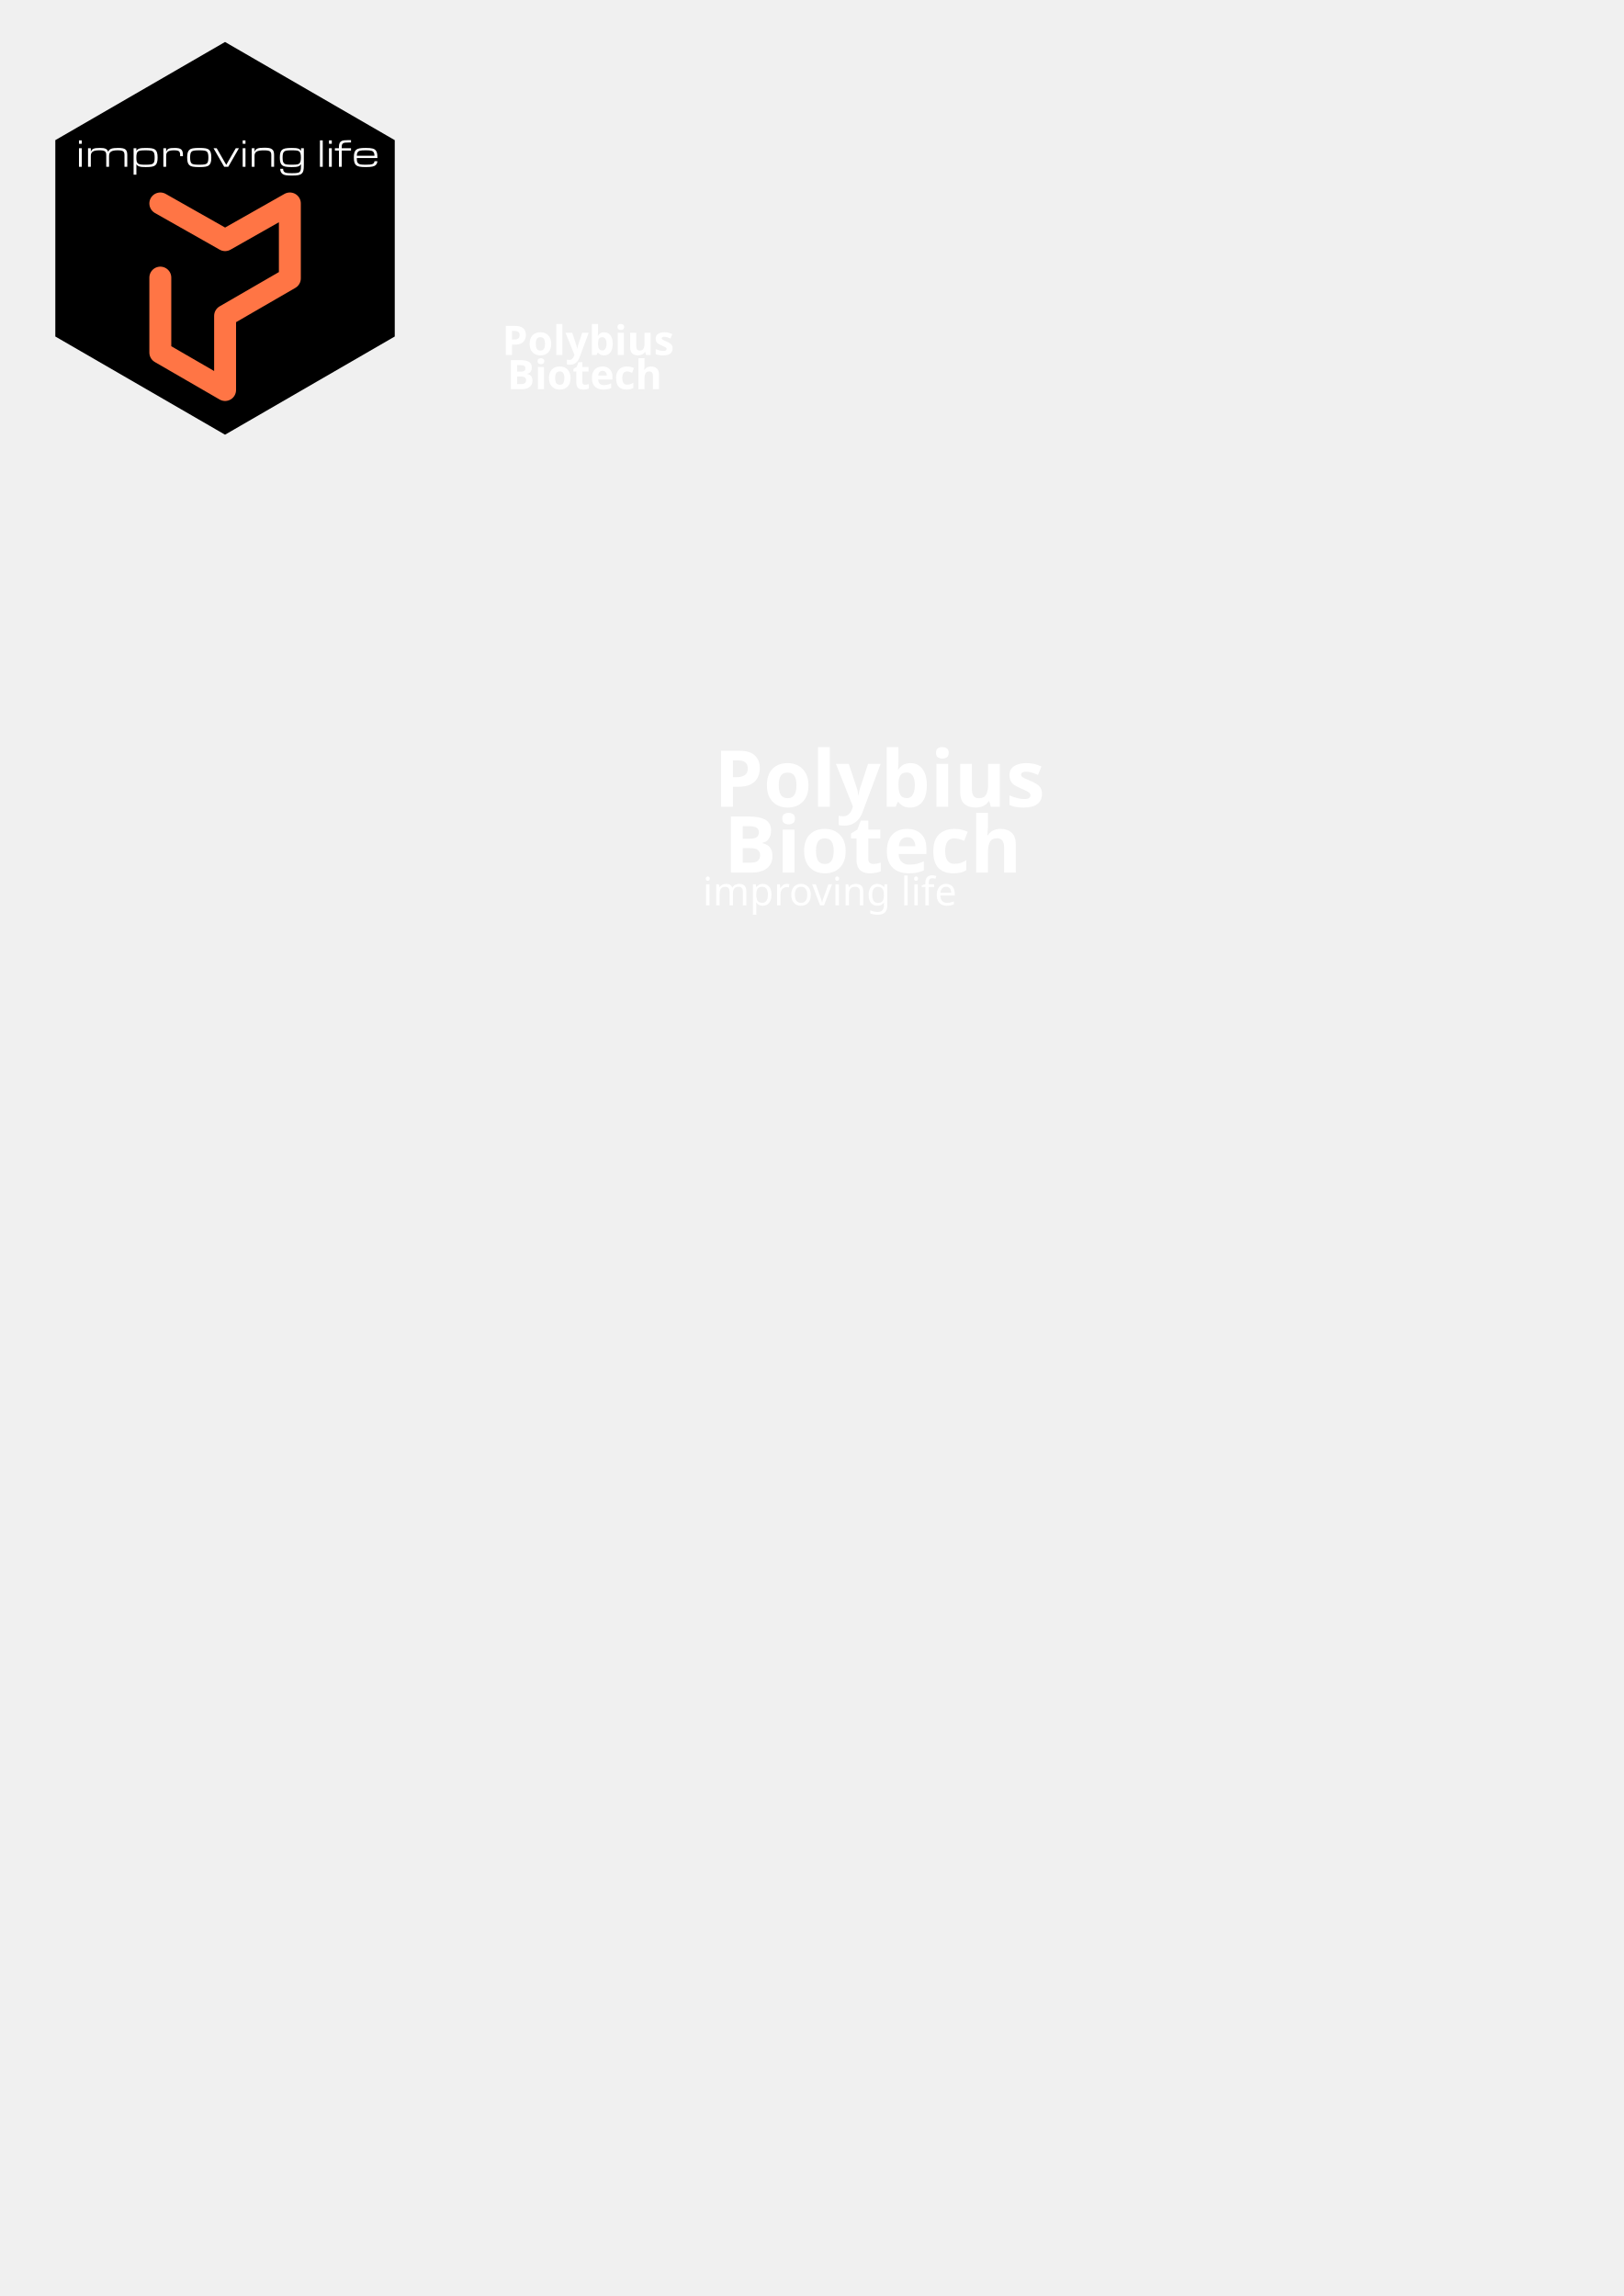
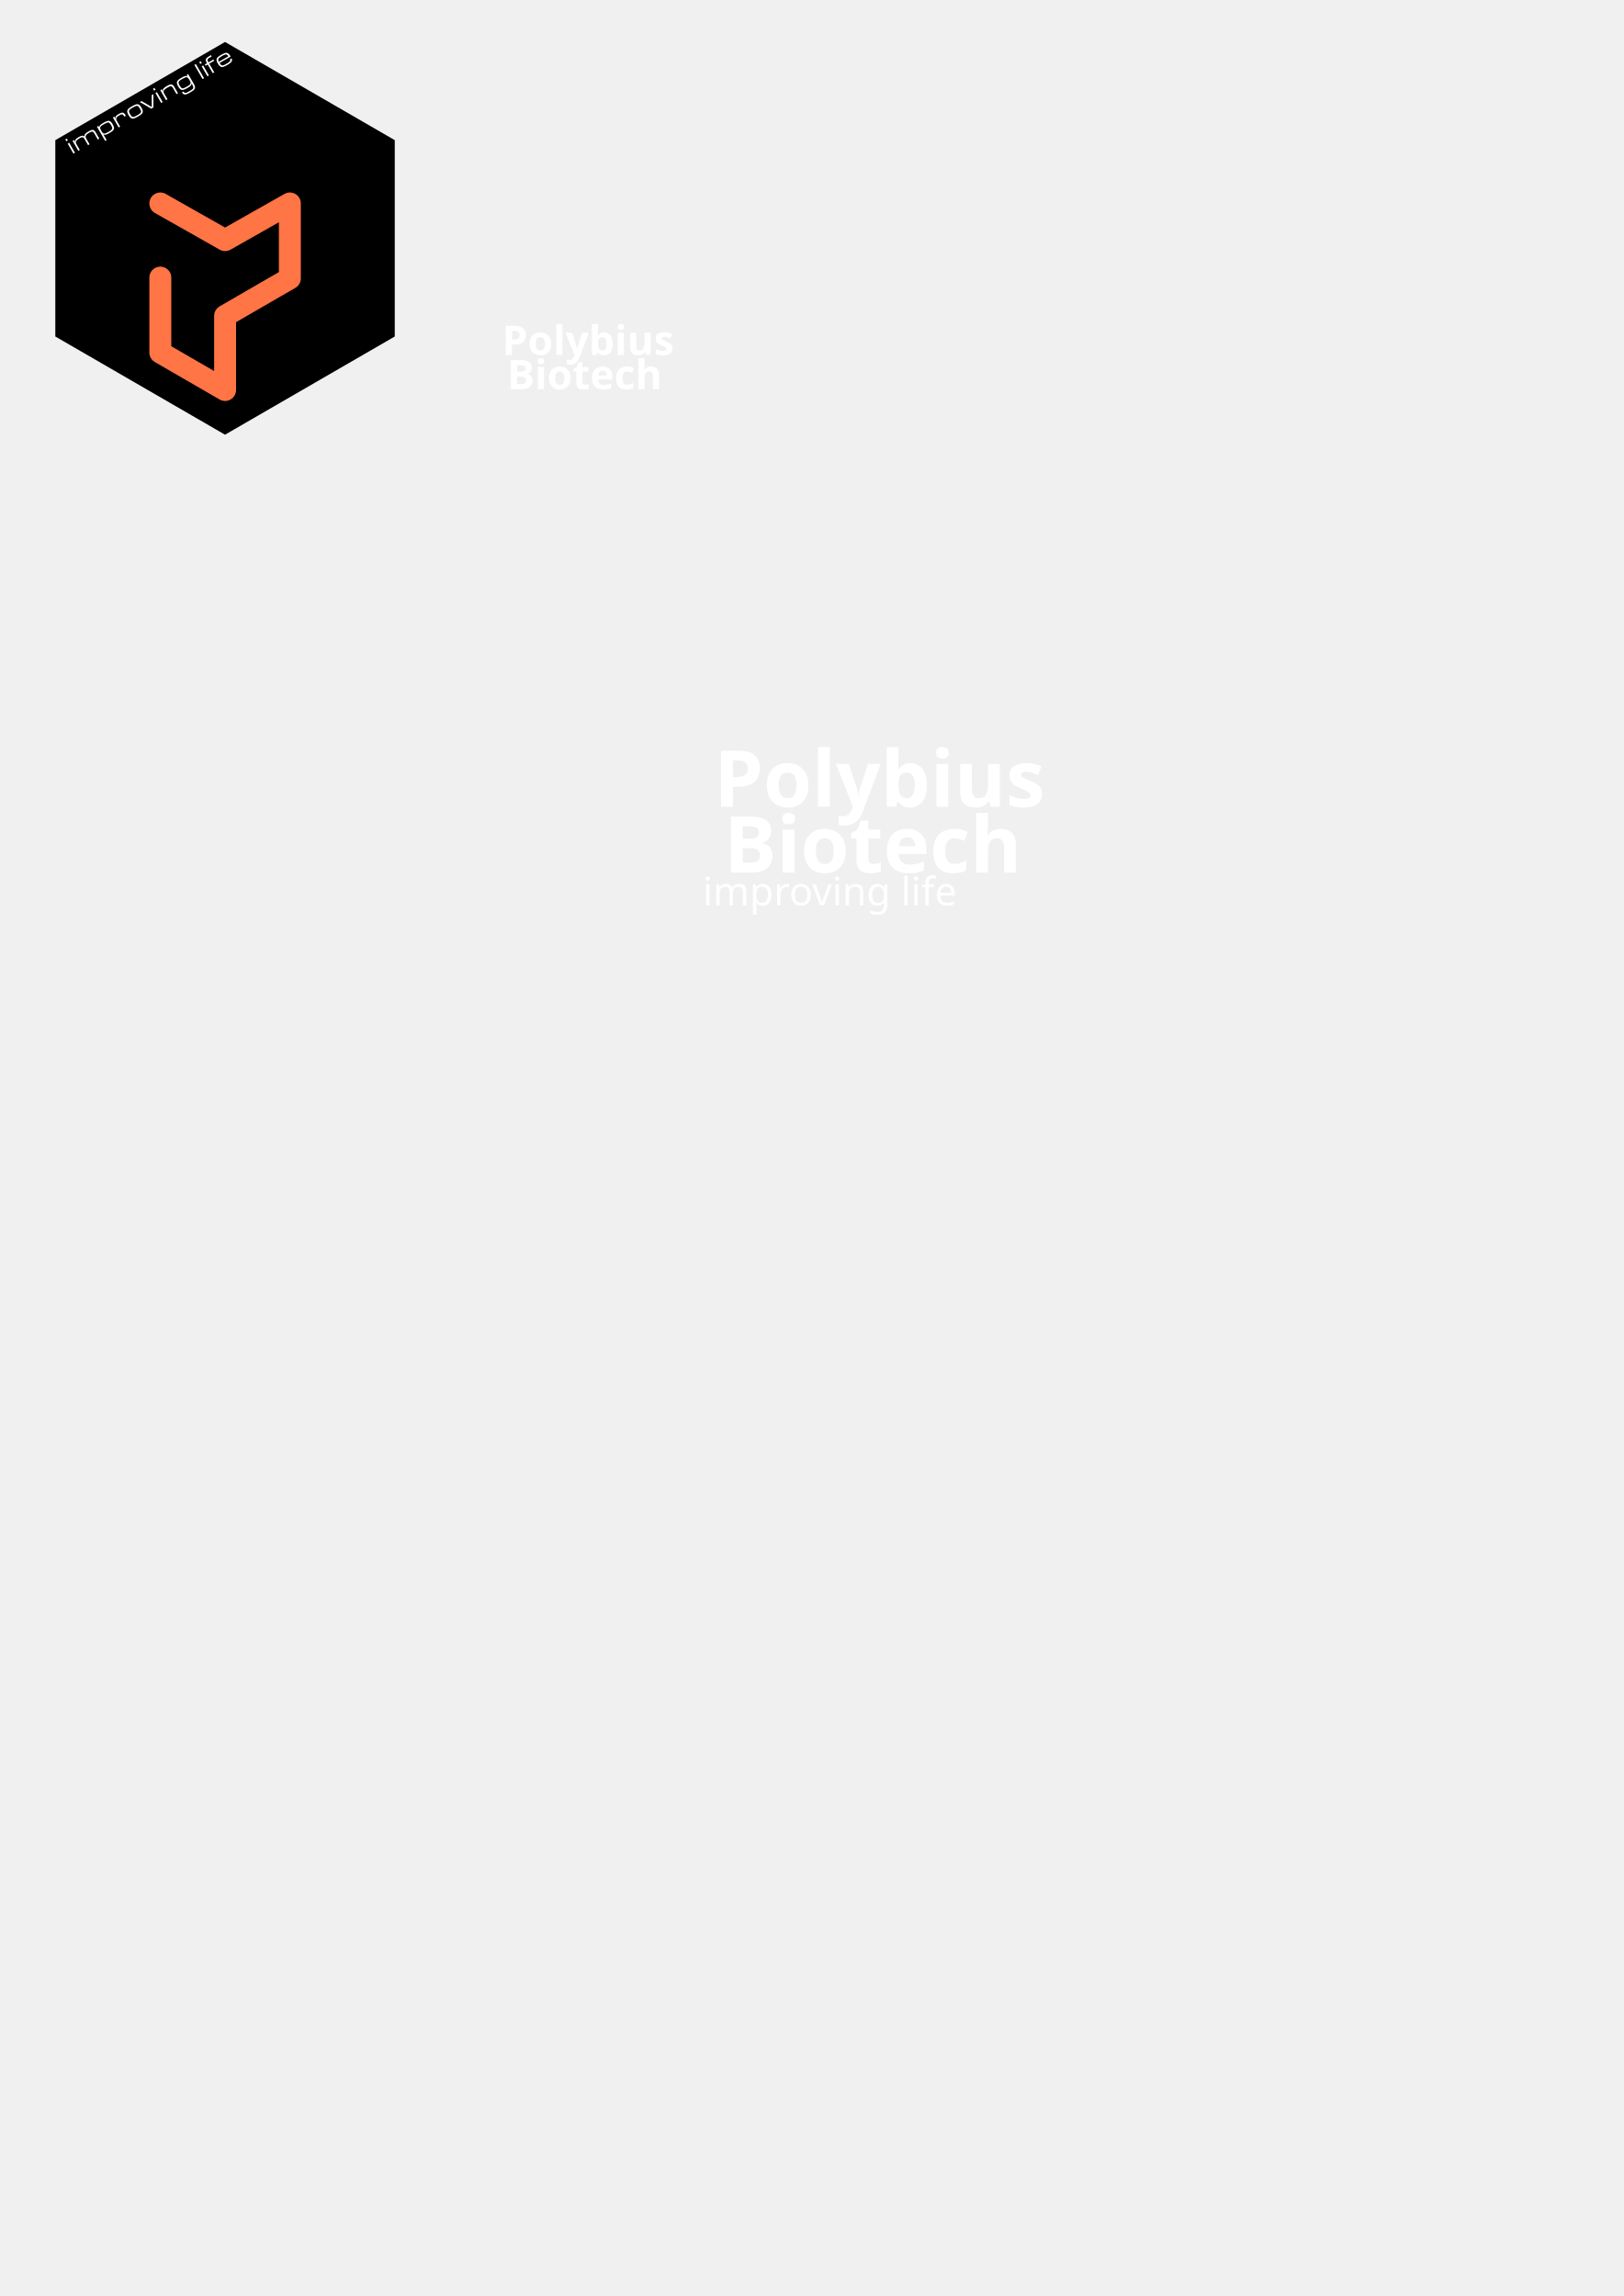
<svg xmlns="http://www.w3.org/2000/svg" xmlns:ns1="http://www.openswatchbook.org/uri/2009/osb" width="210mm" height="297mm" viewBox="0 0 210 297" version="1.1" id="svg962">
  <defs id="defs956">
    <linearGradient gradientTransform="matrix(0.02304632,0,0,0.02304649,-106.6299,-48.42611)" ns1:paint="solid" id="linearGradient4573">
      <stop id="stop4571" offset="0" style="stop-color:#1aebe7;stop-opacity:1;" />
    </linearGradient>
  </defs>
  <g id="layer1">
    <g id="g2205" transform="matrix(0.8,0,0,0.8,22.11774,19.11943)">
      <text xml:space="preserve" style="font-style:normal;font-variant:normal;font-weight:normal;font-stretch:normal;font-size:4.233px;line-height:1.25;font-family:'Eurostile Cond';-inkscape-font-specification:'Eurostile Cond';letter-spacing:0px;word-spacing:0px;fill:#ffffff;fill-opacity:1;stroke:none;stroke-width:0.265" x="89.367" y="117.19" id="text1748">
        <tspan id="tspan2177" x="89.367" y="117.19" style="font-style:normal;font-variant:normal;font-weight:bold;font-stretch:normal;font-size:12.7px;font-family:Eurostile;-inkscape-font-specification:'Eurostile, Bold';font-variant-ligatures:normal;font-variant-caps:normal;font-variant-numeric:normal;font-feature-settings:normal;text-align:start;writing-mode:lr-tb;text-anchor:start;fill:#ffffff;fill-opacity:1;stroke-width:0.265">Biotech</tspan>
      </text>
      <text xml:space="preserve" style="font-style:normal;font-variant:normal;font-weight:normal;font-stretch:normal;font-size:4.233px;line-height:1.25;font-family:'Eurostile Cond';-inkscape-font-specification:'Eurostile Cond';letter-spacing:0px;word-spacing:0px;fill:#ffffff;fill-opacity:1;stroke:none;stroke-width:0.265" x="87.781" y="106.552" id="text1748-7">
        <tspan id="tspan2177-2" x="87.781" y="106.552" style="font-style:normal;font-variant:normal;font-weight:bold;font-stretch:normal;font-size:12.7px;font-family:Eurostile;-inkscape-font-specification:'Eurostile, Bold';font-variant-ligatures:normal;font-variant-caps:normal;font-variant-numeric:normal;font-feature-settings:normal;text-align:start;writing-mode:lr-tb;text-anchor:start;fill:#ffffff;fill-opacity:1;stroke-width:0.265">Polybius</tspan>
      </text>
      <text xml:space="preserve" style="font-style:normal;font-variant:normal;font-weight:normal;font-stretch:normal;font-size:4.233px;line-height:1.25;font-family:'Eurostile Cond';-inkscape-font-specification:'Eurostile Cond';letter-spacing:0px;word-spacing:0px;fill:#ffffff;fill-opacity:1;stroke:none;stroke-width:0.265" x="85.958" y="122.487" id="text1760">
        <tspan id="tspan1758" x="85.958" y="122.487" style="font-style:normal;font-variant:normal;font-weight:normal;font-stretch:normal;font-size:6.35px;font-family:'Eurostile Extd';-inkscape-font-specification:'Eurostile Extd, Normal';font-variant-ligatures:normal;font-variant-caps:normal;font-variant-numeric:normal;font-feature-settings:normal;text-align:start;writing-mode:lr-tb;text-anchor:start;fill:#ffffff;fill-opacity:1;stroke-width:0.265">improving life</tspan>
      </text>
    </g>
    <g id="g2205-8" transform="matrix(0.8,0,0,0.8,-60.47006,-70.08295)">
      <text xml:space="preserve" style="font-style:normal;font-variant:normal;font-weight:normal;font-stretch:normal;font-size:2.2px;line-height:1.25;font-family:'Eurostile Cond';-inkscape-font-specification:'Eurostile Cond';letter-spacing:0px;word-spacing:0px;fill:#ffffff;fill-opacity:1;stroke:none;stroke-width:0.138" x="157.592" y="150.535" id="text1748-3">
        <tspan id="tspan2177-5" x="157.592" y="150.535" style="font-style:normal;font-variant:normal;font-weight:bold;font-stretch:normal;font-size:6.601px;font-family:Eurostile;-inkscape-font-specification:'Eurostile, Bold';font-variant-ligatures:normal;font-variant-caps:normal;font-variant-numeric:normal;font-feature-settings:normal;text-align:start;writing-mode:lr-tb;text-anchor:start;fill:#ffffff;fill-opacity:1;stroke-width:0.138">Biotech</tspan>
      </text>
      <text xml:space="preserve" style="font-style:normal;font-variant:normal;font-weight:normal;font-stretch:normal;font-size:2.2px;line-height:1.25;font-family:'Eurostile Cond';-inkscape-font-specification:'Eurostile Cond';letter-spacing:0px;word-spacing:0px;fill:#ffffff;fill-opacity:1;stroke:none;stroke-width:0.138" x="156.768" y="145.006" id="text1748-7-0">
        <tspan id="tspan2177-2-1" x="156.768" y="145.006" style="font-style:normal;font-variant:normal;font-weight:bold;font-stretch:normal;font-size:6.601px;font-family:Eurostile;-inkscape-font-specification:'Eurostile, Bold';font-variant-ligatures:normal;font-variant-caps:normal;font-variant-numeric:normal;font-feature-settings:normal;text-align:start;writing-mode:lr-tb;text-anchor:start;fill:#ffffff;fill-opacity:1;stroke-width:0.138">Polybius</tspan>
      </text>
      <g id="g3741">
        <path transform="matrix(0.7043727,0,0,0.7058824,76.55838,78.97838)" d="m 50.271,111.792 -38.953,-22.49 -10e-7,-44.979 38.953,-22.49 38.953,22.49 10e-7,44.979 z" id="path3015" style="fill:#000000;fill-opacity:1;stroke:none;stroke-width:3.512;stroke-linecap:round;stroke-linejoin:round;stroke-miterlimit:4;stroke-dasharray:none;stroke-opacity:1" />
        <path id="path3038" d="m 20.735,26.317 8.377,4.746 8.377,-4.746 v 9.694 l -8.377,4.847 v 9.593 L 20.735,45.604 V 35.91" style="fill:none;stroke:#ff7545;stroke-width:2.835;stroke-linecap:round;stroke-linejoin:round;stroke-miterlimit:4;stroke-dasharray:none;stroke-opacity:1" transform="matrix(1.25,0,0,1.25,75.58757,87.60368)" />
-         <g aria-label="improving life" style="font-style:normal;font-variant:normal;font-weight:normal;font-stretch:normal;font-size:4.233px;line-height:1.25;font-family:'Eurostile Cond';-inkscape-font-specification:'Eurostile Cond';letter-spacing:0px;word-spacing:0px;fill:#ffffff;fill-opacity:1;stroke:none;stroke-width:0.265" id="text1760-4">
-           <path d="m 88.356,114.574 h 0.451 v -3.004 h -0.451 z m 0,-3.721 h 0.451 v -0.552 h -0.451 z" style="font-style:normal;font-variant:normal;font-weight:normal;font-stretch:normal;font-size:6.35px;font-family:'Eurostile Extd';-inkscape-font-specification:'Eurostile Extd, Normal';font-variant-ligatures:normal;font-variant-caps:normal;font-variant-numeric:normal;font-feature-settings:normal;text-align:start;writing-mode:lr-tb;text-anchor:start;fill:#ffffff;fill-opacity:1;stroke-width:0.265" id="path3743" />
-           <path d="m 89.819,114.574 h 0.451 v -1.765 c 0,-0.648 0.387,-0.902 1.372,-0.902 0.902,0 1.124,0.159 1.124,0.794 v 1.873 h 0.451 v -1.765 c 0,-0.641 0.394,-0.902 1.372,-0.902 0.902,0 1.124,0.159 1.124,0.794 v 1.873 h 0.451 v -1.892 c 0,-0.902 -0.324,-1.156 -1.454,-1.156 -1.073,0 -1.435,0.14 -1.632,0.635 -0.152,-0.483 -0.476,-0.635 -1.321,-0.635 -1.003,0 -1.302,0.127 -1.486,0.635 v -0.591 h -0.451 z" style="font-style:normal;font-variant:normal;font-weight:normal;font-stretch:normal;font-size:6.35px;font-family:'Eurostile Extd';-inkscape-font-specification:'Eurostile Extd, Normal';font-variant-ligatures:normal;font-variant-caps:normal;font-variant-numeric:normal;font-feature-settings:normal;text-align:start;writing-mode:lr-tb;text-anchor:start;fill:#ffffff;fill-opacity:1;stroke-width:0.265" id="path3745" />
-           <path d="m 97.186,111.57 v 4.274 h 0.451 v -1.714 c 0.191,0.375 0.533,0.489 1.505,0.489 0.889,0 1.308,-0.083 1.556,-0.298 0.26,-0.229 0.368,-0.597 0.368,-1.245 0,-0.654 -0.108,-1.022 -0.368,-1.251 -0.248,-0.216 -0.667,-0.298 -1.556,-0.298 -0.972,0 -1.314,0.114 -1.505,0.489 v -0.445 z m 1.924,0.337 c 0.749,0 1.073,0.057 1.245,0.216 0.165,0.152 0.235,0.445 0.235,0.953 0,0.451 -0.057,0.737 -0.184,0.895 -0.171,0.203 -0.47,0.267 -1.302,0.267 -1.289,0 -1.473,-0.146 -1.473,-1.181 0,-0.438 0.064,-0.724 0.184,-0.883 0.165,-0.203 0.47,-0.267 1.295,-0.267 z" style="font-style:normal;font-variant:normal;font-weight:normal;font-stretch:normal;font-size:6.35px;font-family:'Eurostile Extd';-inkscape-font-specification:'Eurostile Extd, Normal';font-variant-ligatures:normal;font-variant-caps:normal;font-variant-numeric:normal;font-feature-settings:normal;text-align:start;writing-mode:lr-tb;text-anchor:start;fill:#ffffff;fill-opacity:1;stroke-width:0.265" id="path3747" />
-           <path d="m 101.998,114.574 h 0.451 v -1.765 c 0,-0.654 0.343,-0.902 1.245,-0.902 0.832,0 1.016,0.146 1.016,0.794 v 0.159 h 0.451 v -0.178 c 0,-0.895 -0.298,-1.156 -1.34,-1.156 -0.933,0 -1.206,0.127 -1.372,0.635 v -0.591 h -0.451 z" style="font-style:normal;font-variant:normal;font-weight:normal;font-stretch:normal;font-size:6.35px;font-family:'Eurostile Extd';-inkscape-font-specification:'Eurostile Extd, Normal';font-variant-ligatures:normal;font-variant-caps:normal;font-variant-numeric:normal;font-feature-settings:normal;text-align:start;writing-mode:lr-tb;text-anchor:start;fill:#ffffff;fill-opacity:1;stroke-width:0.265" id="path3749" />
-           <path d="m 107.797,111.526 c -0.914,0 -1.333,0.076 -1.581,0.298 -0.26,0.229 -0.368,0.597 -0.368,1.245 0,0.654 0.108,1.022 0.368,1.251 0.254,0.222 0.667,0.298 1.581,0.298 0.921,0 1.333,-0.076 1.587,-0.298 0.254,-0.229 0.368,-0.597 0.368,-1.226 0,-0.673 -0.108,-1.035 -0.368,-1.27 -0.254,-0.222 -0.667,-0.298 -1.587,-0.298 z m 0.013,0.381 c 0.743,0 1.06,0.057 1.232,0.216 0.165,0.159 0.235,0.445 0.235,0.965 0,0.438 -0.064,0.724 -0.184,0.883 -0.165,0.203 -0.47,0.267 -1.289,0.267 -0.756,0 -1.073,-0.057 -1.245,-0.216 -0.165,-0.152 -0.235,-0.445 -0.235,-0.953 0,-0.451 0.057,-0.737 0.184,-0.895 0.165,-0.203 0.47,-0.267 1.302,-0.267 z" style="font-style:normal;font-variant:normal;font-weight:normal;font-stretch:normal;font-size:6.35px;font-family:'Eurostile Extd';-inkscape-font-specification:'Eurostile Extd, Normal';font-variant-ligatures:normal;font-variant-caps:normal;font-variant-numeric:normal;font-feature-settings:normal;text-align:start;writing-mode:lr-tb;text-anchor:start;fill:#ffffff;fill-opacity:1;stroke-width:0.265" id="path3751" />
-           <path d="m 110.107,111.57 1.727,3.004 h 0.654 l 1.727,-3.004 h -0.508 l -1.543,2.692 -1.543,-2.692 z" style="font-style:normal;font-variant:normal;font-weight:normal;font-stretch:normal;font-size:6.35px;font-family:'Eurostile Extd';-inkscape-font-specification:'Eurostile Extd, Normal';font-variant-ligatures:normal;font-variant-caps:normal;font-variant-numeric:normal;font-feature-settings:normal;text-align:start;writing-mode:lr-tb;text-anchor:start;fill:#ffffff;fill-opacity:1;stroke-width:0.265" id="path3753" />
-           <path d="m 114.822,114.574 h 0.451 v -3.004 h -0.451 z m 0,-3.721 h 0.451 v -0.552 h -0.451 z" style="font-style:normal;font-variant:normal;font-weight:normal;font-stretch:normal;font-size:6.35px;font-family:'Eurostile Extd';-inkscape-font-specification:'Eurostile Extd, Normal';font-variant-ligatures:normal;font-variant-caps:normal;font-variant-numeric:normal;font-feature-settings:normal;text-align:start;writing-mode:lr-tb;text-anchor:start;fill:#ffffff;fill-opacity:1;stroke-width:0.265" id="path3755" />
-           <path d="m 116.286,114.574 h 0.451 v -1.765 c 0,-0.654 0.4,-0.895 1.48,-0.895 1.01,0 1.232,0.146 1.232,0.794 v 1.867 h 0.451 v -1.892 c 0,-0.502 -0.095,-0.762 -0.337,-0.946 -0.241,-0.184 -0.572,-0.248 -1.219,-0.248 -1.092,0 -1.41,0.133 -1.607,0.679 v -0.597 h -0.451 z" style="font-style:normal;font-variant:normal;font-weight:normal;font-stretch:normal;font-size:6.35px;font-family:'Eurostile Extd';-inkscape-font-specification:'Eurostile Extd, Normal';font-variant-ligatures:normal;font-variant-caps:normal;font-variant-numeric:normal;font-feature-settings:normal;text-align:start;writing-mode:lr-tb;text-anchor:start;fill:#ffffff;fill-opacity:1;stroke-width:0.265" id="path3757" />
-           <path d="m 124.709,111.57 h -0.451 v 0.445 c -0.222,-0.387 -0.533,-0.489 -1.499,-0.489 -0.889,0 -1.308,0.083 -1.562,0.298 -0.26,0.229 -0.368,0.597 -0.368,1.251 0,0.648 0.108,1.016 0.368,1.245 0.254,0.216 0.673,0.298 1.556,0.298 0.972,0 1.283,-0.102 1.505,-0.489 -0.006,0.73 -0.025,0.889 -0.114,1.099 -0.14,0.311 -0.394,0.381 -1.327,0.381 -0.826,0 -1.079,-0.038 -1.264,-0.197 -0.121,-0.108 -0.191,-0.273 -0.191,-0.451 v -0.064 h -0.464 v 0.064 c 0,0.311 0.133,0.591 0.362,0.768 0.26,0.197 0.648,0.26 1.53,0.26 0.895,0 1.308,-0.083 1.556,-0.298 0.279,-0.248 0.362,-0.572 0.362,-1.41 z m -1.943,0.337 c 0.787,0 1.048,0.044 1.232,0.216 0.165,0.159 0.235,0.438 0.235,0.965 0,0.438 -0.064,0.724 -0.184,0.876 -0.184,0.222 -0.432,0.273 -1.295,0.273 -0.806,0 -1.054,-0.044 -1.245,-0.216 -0.165,-0.159 -0.235,-0.438 -0.235,-0.953 0,-0.451 0.057,-0.737 0.191,-0.889 0.178,-0.222 0.425,-0.273 1.302,-0.273 z" style="font-style:normal;font-variant:normal;font-weight:normal;font-stretch:normal;font-size:6.35px;font-family:'Eurostile Extd';-inkscape-font-specification:'Eurostile Extd, Normal';font-variant-ligatures:normal;font-variant-caps:normal;font-variant-numeric:normal;font-feature-settings:normal;text-align:start;writing-mode:lr-tb;text-anchor:start;fill:#ffffff;fill-opacity:1;stroke-width:0.265" id="path3759" />
-           <path d="m 127.311,114.574 h 0.451 v -4.274 h -0.451 z" style="font-style:normal;font-variant:normal;font-weight:normal;font-stretch:normal;font-size:6.35px;font-family:'Eurostile Extd';-inkscape-font-specification:'Eurostile Extd, Normal';font-variant-ligatures:normal;font-variant-caps:normal;font-variant-numeric:normal;font-feature-settings:normal;text-align:start;writing-mode:lr-tb;text-anchor:start;fill:#ffffff;fill-opacity:1;stroke-width:0.265" id="path3761" />
-           <path d="m 128.775,114.574 h 0.451 v -3.004 h -0.451 z m 0,-3.721 h 0.451 v -0.552 h -0.451 z" style="font-style:normal;font-variant:normal;font-weight:normal;font-stretch:normal;font-size:6.35px;font-family:'Eurostile Extd';-inkscape-font-specification:'Eurostile Extd, Normal';font-variant-ligatures:normal;font-variant-caps:normal;font-variant-numeric:normal;font-feature-settings:normal;text-align:start;writing-mode:lr-tb;text-anchor:start;fill:#ffffff;fill-opacity:1;stroke-width:0.265" id="path3763" />
-           <path d="m 130.384,114.574 h 0.451 v -2.623 h 1.499 v -0.381 h -1.499 v -0.254 c 0,-0.292 0.07,-0.451 0.235,-0.552 0.171,-0.095 0.356,-0.121 0.959,-0.121 h 0.305 v -0.381 h -0.4 c -0.597,0 -0.895,0.038 -1.111,0.14 -0.298,0.14 -0.438,0.438 -0.438,0.933 v 0.235 h -0.654 v 0.381 h 0.654 z" style="font-style:normal;font-variant:normal;font-weight:normal;font-stretch:normal;font-size:6.35px;font-family:'Eurostile Extd';-inkscape-font-specification:'Eurostile Extd, Normal';font-variant-ligatures:normal;font-variant-caps:normal;font-variant-numeric:normal;font-feature-settings:normal;text-align:start;writing-mode:lr-tb;text-anchor:start;fill:#ffffff;fill-opacity:1;stroke-width:0.265" id="path3765" />
-           <path d="m 136.601,113.157 c 0.006,-0.648 -0.057,-0.946 -0.235,-1.187 -0.241,-0.337 -0.654,-0.445 -1.664,-0.445 -0.864,0 -1.289,0.083 -1.537,0.298 -0.26,0.229 -0.368,0.597 -0.368,1.251 0,0.648 0.108,1.016 0.368,1.245 0.248,0.216 0.673,0.298 1.543,0.298 0.953,0 1.378,-0.089 1.632,-0.343 0.159,-0.152 0.235,-0.33 0.254,-0.603 h -0.464 c -0.064,0.457 -0.33,0.565 -1.397,0.565 -0.845,0 -1.073,-0.044 -1.27,-0.254 -0.152,-0.165 -0.191,-0.311 -0.191,-0.826 z m -3.327,-0.368 c 0.006,-0.254 0.025,-0.368 0.089,-0.489 0.165,-0.318 0.419,-0.394 1.34,-0.394 0.914,0 1.162,0.076 1.333,0.394 0.064,0.127 0.083,0.248 0.089,0.489 z" style="font-style:normal;font-variant:normal;font-weight:normal;font-stretch:normal;font-size:6.35px;font-family:'Eurostile Extd';-inkscape-font-specification:'Eurostile Extd, Normal';font-variant-ligatures:normal;font-variant-caps:normal;font-variant-numeric:normal;font-feature-settings:normal;text-align:start;writing-mode:lr-tb;text-anchor:start;fill:#ffffff;fill-opacity:1;stroke-width:0.265" id="path3767" />
+         <text xml:space="preserve" style="font-style:normal;font-variant:normal;font-weight:normal;font-stretch:normal;font-size:5.292px;line-height:1.25;font-family:'Eurostile Cond';-inkscape-font-specification:'Eurostile Cond';letter-spacing:0px;word-spacing:0px;fill:#000000;fill-opacity:1;stroke:none;stroke-width:0.331" x="102.046" y="108.281" id="text1628">
+           <tspan id="tspan1626" x="102.046" y="108.281" style="stroke-width:0.331">I</tspan>
+         </text>
+         <g transform="matrix(1.25,0,0,1.25,54.57274,-160.103)" id="g6125">
+           <g id="g1769" transform="rotate(-30,35.2018,228.1817)">
+             <g transform="matrix(0.5568546,0,0,0.5568546,-22.11108,88.85358)" aria-label="improving life" style="font-style:normal;font-variant:normal;font-weight:normal;font-stretch:normal;font-size:4.233px;line-height:1.25;font-family:'Eurostile Cond';-inkscape-font-specification:'Eurostile Cond';letter-spacing:0px;word-spacing:0px;fill:#fffffe;fill-opacity:1;stroke:none;stroke-width:0.265" id="text1760-0-1-9">
+               <path d="m 98.207,226.44 h 0.401 v -2.67 h -0.401 z m 0,-3.308 h 0.401 v -0.491 h -0.401 z" style="font-style:normal;font-variant:normal;font-weight:normal;font-stretch:normal;font-size:5.644px;font-family:'Eurostile Extd';-inkscape-font-specification:'Eurostile Extd, Normal';font-variant-ligatures:normal;font-variant-caps:normal;font-variant-numeric:normal;font-feature-settings:normal;text-align:start;writing-mode:lr-tb;text-anchor:start;fill:#fffffe;fill-opacity:1;stroke-width:0.265" id="path2173-9" />
+               <path d="m 99.508,226.44 h 0.401 v -1.569 c 0,-0.576 0.344,-0.802 1.219,-0.802 0.802,0 0.999,0.141 0.999,0.706 v 1.665 h 0.401 v -1.569 c 0,-0.57 0.35,-0.802 1.219,-0.802 0.802,0 0.999,0.141 0.999,0.706 v 1.665 h 0.401 v -1.682 c 0,-0.802 -0.288,-1.027 -1.293,-1.027 -0.954,0 -1.276,0.124 -1.451,0.564 -0.135,-0.429 -0.423,-0.564 -1.174,-0.564 -0.892,0 -1.157,0.113 -1.321,0.564 v -0.525 h -0.401 z" style="font-style:normal;font-variant:normal;font-weight:normal;font-stretch:normal;font-size:5.644px;font-family:'Eurostile Extd';-inkscape-font-specification:'Eurostile Extd, Normal';font-variant-ligatures:normal;font-variant-caps:normal;font-variant-numeric:normal;font-feature-settings:normal;text-align:start;writing-mode:lr-tb;text-anchor:start;fill:#fffffe;fill-opacity:1;stroke-width:0.265" id="path2175-4" />
+               <path d="m 106.056,223.77 v 3.799 h 0.401 v -1.524 c 0.169,0.333 0.474,0.435 1.338,0.435 0.79,0 1.163,-0.073 1.383,-0.265 0.231,-0.203 0.327,-0.531 0.327,-1.106 0,-0.581 -0.096,-0.909 -0.327,-1.112 -0.22,-0.192 -0.593,-0.265 -1.383,-0.265 -0.864,0 -1.168,0.102 -1.338,0.435 v -0.395 z m 1.71,0.299 c 0.666,0 0.954,0.051 1.106,0.192 0.147,0.135 0.209,0.395 0.209,0.847 0,0.401 -0.051,0.655 -0.164,0.796 -0.152,0.181 -0.418,0.237 -1.157,0.237 -1.146,0 -1.31,-0.13 -1.31,-1.05 0,-0.389 0.056,-0.643 0.164,-0.785 0.147,-0.181 0.418,-0.237 1.151,-0.237 z" style="font-style:normal;font-variant:normal;font-weight:normal;font-stretch:normal;font-size:5.644px;font-family:'Eurostile Extd';-inkscape-font-specification:'Eurostile Extd, Normal';font-variant-ligatures:normal;font-variant-caps:normal;font-variant-numeric:normal;font-feature-settings:normal;text-align:start;writing-mode:lr-tb;text-anchor:start;fill:#fffffe;fill-opacity:1;stroke-width:0.265" id="path2177-2" />
+               <path d="m 110.334,226.44 h 0.401 v -1.569 c 0,-0.581 0.305,-0.802 1.106,-0.802 0.739,0 0.903,0.13 0.903,0.706 v 0.141 h 0.401 v -0.158 c 0,-0.796 -0.265,-1.027 -1.191,-1.027 -0.83,0 -1.072,0.113 -1.219,0.564 v -0.525 h -0.401 z" style="font-style:normal;font-variant:normal;font-weight:normal;font-stretch:normal;font-size:5.644px;font-family:'Eurostile Extd';-inkscape-font-specification:'Eurostile Extd, Normal';font-variant-ligatures:normal;font-variant-caps:normal;font-variant-numeric:normal;font-feature-settings:normal;text-align:start;writing-mode:lr-tb;text-anchor:start;fill:#fffffe;fill-opacity:1;stroke-width:0.265" id="path2179-8" />
+               <path d="m 115.488,223.731 c -0.813,0 -1.185,0.068 -1.405,0.265 -0.231,0.203 -0.327,0.531 -0.327,1.106 0,0.581 0.096,0.909 0.327,1.112 0.226,0.198 0.593,0.265 1.405,0.265 0.818,0 1.185,-0.068 1.411,-0.265 0.226,-0.203 0.327,-0.531 0.327,-1.089 0,-0.598 -0.096,-0.92 -0.327,-1.129 -0.226,-0.198 -0.593,-0.265 -1.411,-0.265 z m 0.011,0.339 c 0.66,0 0.943,0.051 1.095,0.192 0.147,0.141 0.209,0.395 0.209,0.858 0,0.389 -0.056,0.643 -0.164,0.785 -0.147,0.181 -0.418,0.237 -1.146,0.237 -0.672,0 -0.954,-0.051 -1.106,-0.192 -0.147,-0.135 -0.209,-0.395 -0.209,-0.847 0,-0.401 0.051,-0.655 0.164,-0.796 0.147,-0.181 0.418,-0.237 1.157,-0.237 z" style="font-style:normal;font-variant:normal;font-weight:normal;font-stretch:normal;font-size:5.644px;font-family:'Eurostile Extd';-inkscape-font-specification:'Eurostile Extd, Normal';font-variant-ligatures:normal;font-variant-caps:normal;font-variant-numeric:normal;font-feature-settings:normal;text-align:start;writing-mode:lr-tb;text-anchor:start;fill:#fffffe;fill-opacity:1;stroke-width:0.265" id="path2181-6" />
+               <path d="m 117.541,223.77 1.535,2.67 h 0.581 l 1.535,-2.67 h -0.452 l -1.372,2.393 -1.372,-2.393 z" style="font-style:normal;font-variant:normal;font-weight:normal;font-stretch:normal;font-size:5.644px;font-family:'Eurostile Extd';-inkscape-font-specification:'Eurostile Extd, Normal';font-variant-ligatures:normal;font-variant-caps:normal;font-variant-numeric:normal;font-feature-settings:normal;text-align:start;writing-mode:lr-tb;text-anchor:start;fill:#fffffe;fill-opacity:1;stroke-width:0.265" id="path2183-5" />
+               <path d="m 121.733,226.44 h 0.401 v -2.67 h -0.401 z m 0,-3.308 h 0.401 v -0.491 h -0.401 z" style="font-style:normal;font-variant:normal;font-weight:normal;font-stretch:normal;font-size:5.644px;font-family:'Eurostile Extd';-inkscape-font-specification:'Eurostile Extd, Normal';font-variant-ligatures:normal;font-variant-caps:normal;font-variant-numeric:normal;font-feature-settings:normal;text-align:start;writing-mode:lr-tb;text-anchor:start;fill:#fffffe;fill-opacity:1;stroke-width:0.265" id="path2185-5" />
+               <path d="m 123.034,226.44 h 0.401 v -1.569 c 0,-0.581 0.356,-0.796 1.315,-0.796 0.897,0 1.095,0.13 1.095,0.706 v 1.659 h 0.401 v -1.682 c 0,-0.446 -0.085,-0.677 -0.299,-0.841 -0.214,-0.164 -0.508,-0.22 -1.084,-0.22 -0.971,0 -1.253,0.119 -1.428,0.604 v -0.531 h -0.401 z" style="font-style:normal;font-variant:normal;font-weight:normal;font-stretch:normal;font-size:5.644px;font-family:'Eurostile Extd';-inkscape-font-specification:'Eurostile Extd, Normal';font-variant-ligatures:normal;font-variant-caps:normal;font-variant-numeric:normal;font-feature-settings:normal;text-align:start;writing-mode:lr-tb;text-anchor:start;fill:#fffffe;fill-opacity:1;stroke-width:0.265" id="path2187-3" />
+               <path d="m 130.521,223.77 h -0.401 v 0.395 c -0.198,-0.344 -0.474,-0.435 -1.332,-0.435 -0.79,0 -1.163,0.073 -1.389,0.265 -0.231,0.203 -0.327,0.531 -0.327,1.112 0,0.576 0.096,0.903 0.327,1.106 0.226,0.192 0.598,0.265 1.383,0.265 0.864,0 1.14,-0.09 1.338,-0.435 -0.006,0.649 -0.023,0.79 -0.102,0.976 -0.124,0.277 -0.35,0.339 -1.18,0.339 -0.734,0 -0.96,-0.034 -1.123,-0.175 -0.107,-0.096 -0.169,-0.243 -0.169,-0.401 v -0.056 h -0.412 v 0.056 c 0,0.277 0.119,0.525 0.322,0.683 0.231,0.175 0.576,0.231 1.36,0.231 0.796,0 1.163,-0.073 1.383,-0.265 0.248,-0.22 0.322,-0.508 0.322,-1.253 z m -1.727,0.299 c 0.7,0 0.931,0.04 1.095,0.192 0.147,0.141 0.209,0.389 0.209,0.858 0,0.389 -0.056,0.643 -0.164,0.779 -0.164,0.198 -0.384,0.243 -1.151,0.243 -0.717,0 -0.937,-0.04 -1.106,-0.192 -0.147,-0.141 -0.209,-0.389 -0.209,-0.847 0,-0.401 0.051,-0.655 0.169,-0.79 0.158,-0.198 0.378,-0.243 1.157,-0.243 z" style="font-style:normal;font-variant:normal;font-weight:normal;font-stretch:normal;font-size:5.644px;font-family:'Eurostile Extd';-inkscape-font-specification:'Eurostile Extd, Normal';font-variant-ligatures:normal;font-variant-caps:normal;font-variant-numeric:normal;font-feature-settings:normal;text-align:start;writing-mode:lr-tb;text-anchor:start;fill:#fffffe;fill-opacity:1;stroke-width:0.265" id="path2189-5" />
+               <path d="m 132.834,226.44 h 0.401 v -3.799 h -0.401 z" style="font-style:normal;font-variant:normal;font-weight:normal;font-stretch:normal;font-size:5.644px;font-family:'Eurostile Extd';-inkscape-font-specification:'Eurostile Extd, Normal';font-variant-ligatures:normal;font-variant-caps:normal;font-variant-numeric:normal;font-feature-settings:normal;text-align:start;writing-mode:lr-tb;text-anchor:start;fill:#fffffe;fill-opacity:1;stroke-width:0.265" id="path2191-3" />
+               <path d="m 134.135,226.44 h 0.401 v -2.67 h -0.401 z m 0,-3.308 h 0.401 v -0.491 h -0.401 z" style="font-style:normal;font-variant:normal;font-weight:normal;font-stretch:normal;font-size:5.644px;font-family:'Eurostile Extd';-inkscape-font-specification:'Eurostile Extd, Normal';font-variant-ligatures:normal;font-variant-caps:normal;font-variant-numeric:normal;font-feature-settings:normal;text-align:start;writing-mode:lr-tb;text-anchor:start;fill:#fffffe;fill-opacity:1;stroke-width:0.265" id="path2193-5" />
+               <path d="m 135.566,226.44 h 0.401 v -2.331 h 1.332 v -0.339 h -1.332 v -0.226 c 0,-0.26 0.062,-0.401 0.209,-0.491 0.152,-0.085 0.316,-0.107 0.852,-0.107 h 0.271 v -0.339 h -0.356 c -0.531,0 -0.796,0.034 -0.988,0.124 -0.265,0.124 -0.389,0.389 -0.389,0.83 v 0.209 h -0.581 v 0.339 h 0.581 z" style="font-style:normal;font-variant:normal;font-weight:normal;font-stretch:normal;font-size:5.644px;font-family:'Eurostile Extd';-inkscape-font-specification:'Eurostile Extd, Normal';font-variant-ligatures:normal;font-variant-caps:normal;font-variant-numeric:normal;font-feature-settings:normal;text-align:start;writing-mode:lr-tb;text-anchor:start;fill:#fffffe;fill-opacity:1;stroke-width:0.265" id="path2195-1" />
+               <path d="m 141.092,225.181 c 0.006,-0.576 -0.051,-0.841 -0.209,-1.056 -0.214,-0.299 -0.581,-0.395 -1.479,-0.395 -0.768,0 -1.146,0.073 -1.366,0.265 -0.231,0.203 -0.327,0.531 -0.327,1.112 0,0.576 0.096,0.903 0.327,1.106 0.22,0.192 0.598,0.265 1.372,0.265 0.847,0 1.225,-0.079 1.451,-0.305 0.141,-0.135 0.209,-0.294 0.226,-0.536 h -0.412 c -0.056,0.406 -0.294,0.502 -1.242,0.502 -0.751,0 -0.954,-0.04 -1.129,-0.226 -0.135,-0.147 -0.169,-0.277 -0.169,-0.734 z m -2.958,-0.327 c 0.006,-0.226 0.023,-0.327 0.079,-0.435 0.147,-0.282 0.373,-0.35 1.191,-0.35 0.813,0 1.033,0.068 1.185,0.35 0.056,0.113 0.073,0.22 0.079,0.435 z" style="font-style:normal;font-variant:normal;font-weight:normal;font-stretch:normal;font-size:5.644px;font-family:'Eurostile Extd';-inkscape-font-specification:'Eurostile Extd, Normal';font-variant-ligatures:normal;font-variant-caps:normal;font-variant-numeric:normal;font-feature-settings:normal;text-align:start;writing-mode:lr-tb;text-anchor:start;fill:#fffffe;fill-opacity:1;stroke-width:0.265" id="path2197-2" />
+             </g>
+           </g>
        </g>
      </g>
    </g>
  </g>
</svg>
